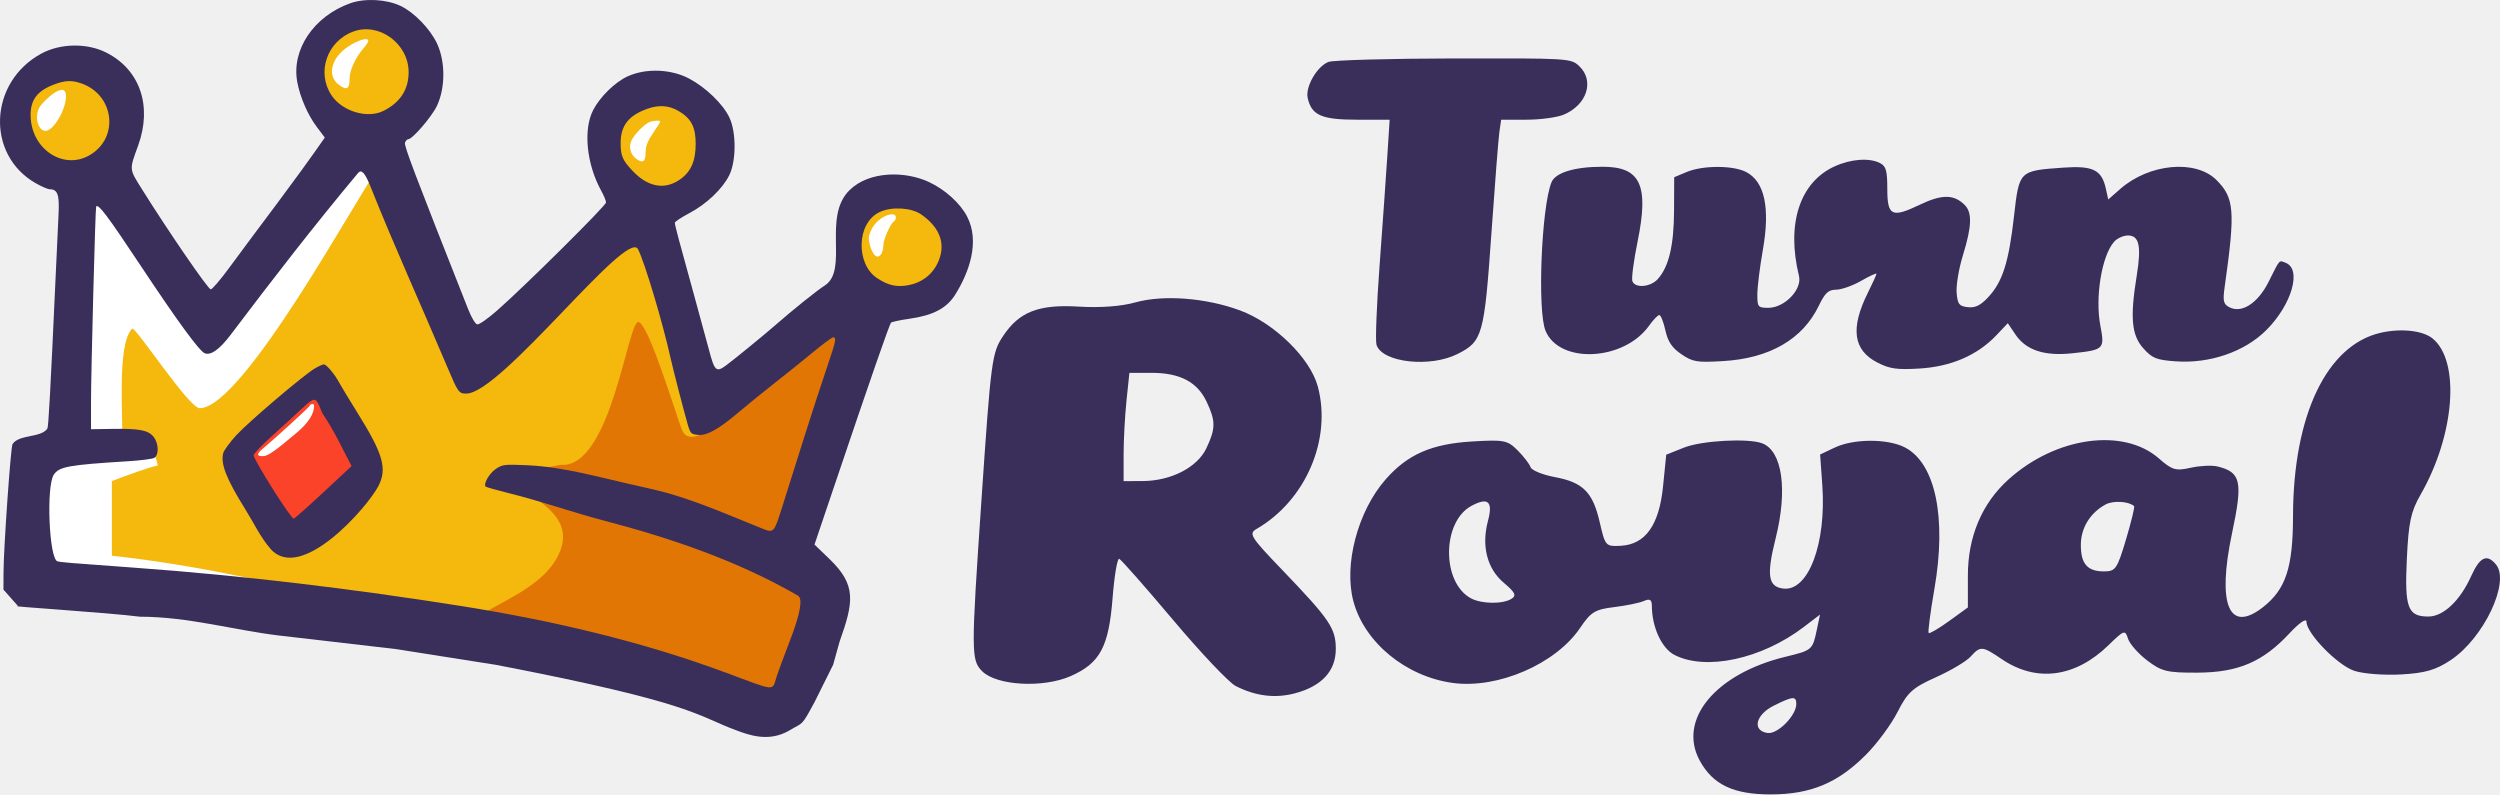
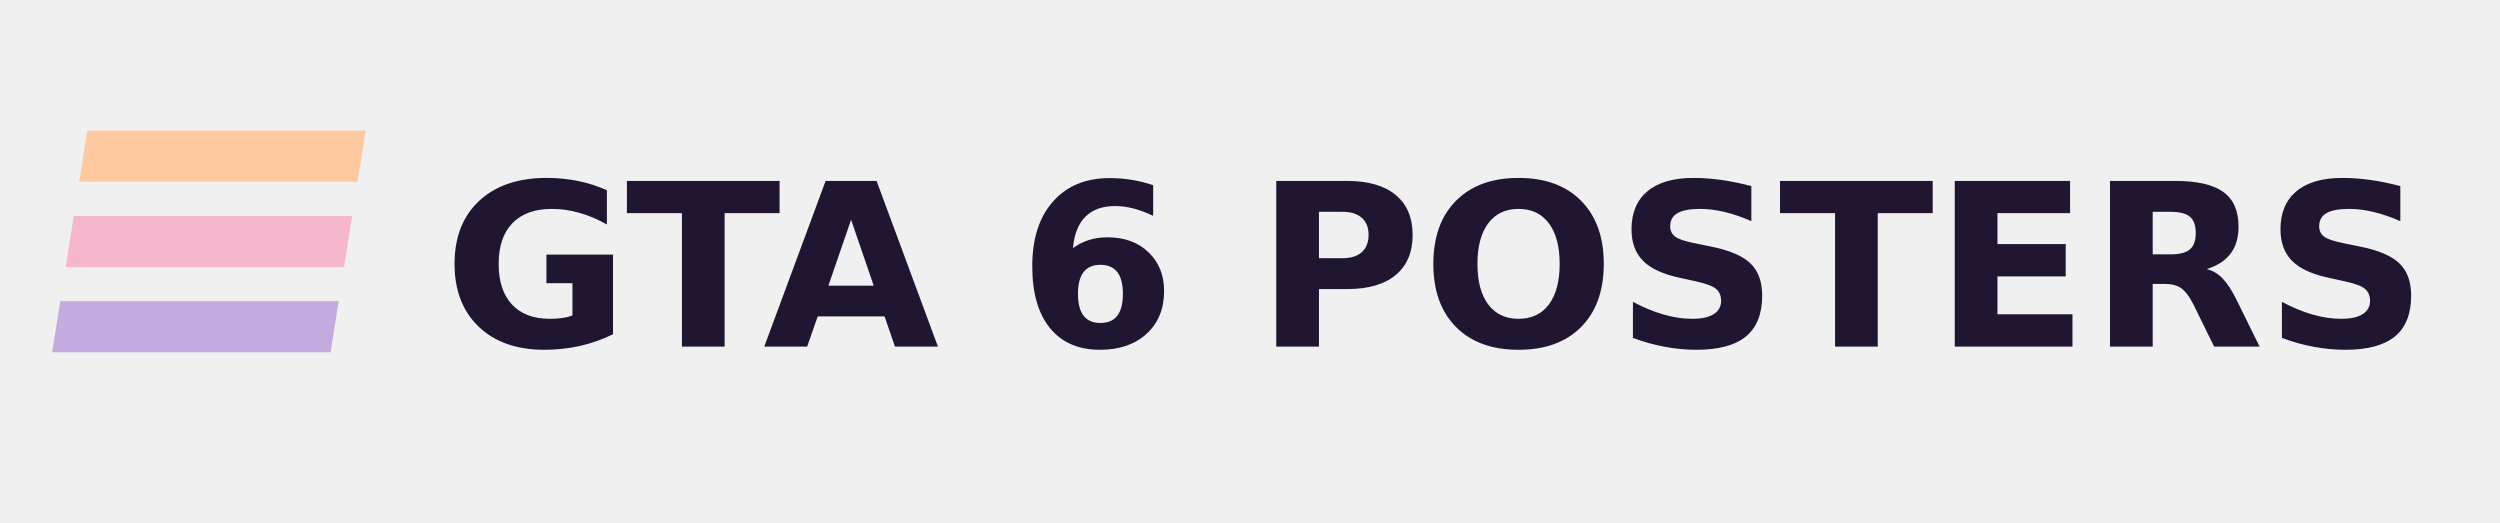
- <svg xmlns="http://www.w3.org/2000/svg" viewBox="0 0 1199 381" fill="none">
-   <path fill-rule="evenodd" clip-rule="evenodd" d="M544.431 145.053C537.693 146.939 527.691 147.677 517.365 147.049C498.206 145.882 488.874 149.493 481.143 161.064C475.717 169.184 475.304 172.308 470.731 239.415C465.696 313.266 465.711 316.582 471.055 321.926C477.995 328.863 500.339 330.079 513.547 324.24C527.628 318.013 531.766 310.254 533.617 286.597C534.445 276.028 535.869 267.665 536.783 268.009C537.699 268.353 549.322 281.545 562.615 297.326C575.908 313.106 589.402 327.354 592.605 328.991C602.236 333.908 611.629 335.049 621.228 332.467C634.016 329.023 640.649 321.77 640.649 311.23C640.649 301.343 637.782 297.122 614.821 273.199C599.763 257.509 598.767 255.923 602.585 253.719C626.199 240.09 638.847 210.68 632.002 185.305C628.343 171.74 611.181 154.962 594.746 148.887C578.331 142.818 557.958 141.266 544.431 145.053ZM1141.82 159.583C1115.91 165.479 1099.8 199.185 1099.73 247.618C1099.69 272.234 1096.28 282.592 1085.39 291.155C1069.03 304.014 1063.2 290.101 1070.5 255.648C1075.75 230.848 1074.79 226.478 1063.48 223.71C1060.83 223.063 1055.04 223.348 1050.62 224.344C1043.5 225.95 1041.76 225.441 1035.45 219.907C1018.42 204.958 985.926 209.481 963.249 229.961C950.515 241.46 943.791 257.39 943.791 276.062V291.332L934.784 297.856C929.829 301.442 925.421 304.022 924.988 303.587C924.553 303.154 925.789 293.65 927.733 282.469C933.69 248.243 928.244 222.158 913.564 214.57C905.353 210.325 889.011 210.353 879.997 214.63L872.929 217.983L873.971 232.536C875.983 260.63 867.334 283.675 855.304 282.281C847.97 281.432 847.132 275.965 851.606 258.137C857.432 234.906 854.806 216.316 845.172 212.622C838.503 210.063 816.092 211.291 807.626 214.678L799.125 218.078L797.594 233.313C795.728 251.89 789.098 261.161 777.245 261.767C770.073 262.132 769.848 261.879 767.25 250.557C763.917 236.034 759.273 231.348 745.698 228.814C739.796 227.71 734.549 225.56 734.042 224.037C733.534 222.511 730.749 218.896 727.854 216.002C722.98 211.13 721.36 210.814 705.98 211.732C686.568 212.892 675.077 217.927 664.59 229.865C651.165 245.15 644.369 270.857 649.106 288.441C654.431 308.204 674.364 324.536 696.843 327.549C718.439 330.445 746.188 318.415 757.854 301.1C762.98 293.495 764.961 292.287 774.166 291.168C779.927 290.467 786.348 289.144 788.431 288.231C791.274 286.984 792.222 287.571 792.233 290.588C792.263 300.754 796.945 310.933 803.04 314.082C818.093 321.863 844.91 316.087 865.067 300.717L872.886 294.756L871.299 302.258C869.303 311.708 869.086 311.892 856.371 314.972C822.753 323.119 804.534 345.135 815.174 364.753C821.467 376.356 831.449 381.075 849.542 380.999C868.476 380.919 881.346 375.538 894.823 362.065C900.173 356.719 907.031 347.449 910.065 341.466C914.841 332.045 917.301 329.818 928.487 324.8C935.587 321.614 943.062 317.171 945.095 314.924C949.824 309.699 950.683 309.771 960.072 316.139C976.656 327.389 995.308 324.941 1011.24 309.425C1018.75 302.107 1019.21 301.953 1020.59 306.286C1021.38 308.793 1025.53 313.509 1029.8 316.766C1036.72 322.043 1039.36 322.677 1054.02 322.601C1073.48 322.502 1085.31 317.424 1098.07 303.702C1102.78 298.635 1106.19 296.319 1106.19 298.187C1106.19 303.786 1121.1 319.082 1129.16 321.738C1133.42 323.143 1143.5 323.92 1151.56 323.465C1163.07 322.814 1168.16 321.348 1175.29 316.632C1191.19 306.117 1204.01 279.084 1197.07 270.723C1192.73 265.492 1189.35 267.072 1185.19 276.27C1179.84 288.14 1171.84 295.689 1164.62 295.689C1154.76 295.689 1153.21 291.547 1154.32 268.108C1155.14 250.484 1156.23 245.378 1160.9 237.25C1177.35 208.579 1180.05 173.137 1166.61 162.286C1161.94 158.516 1151.51 157.378 1141.82 159.583ZM540.269 192.116C539.505 199.432 538.879 211.12 538.879 218.089V230.757L548.082 230.71C561.647 230.64 574.215 224.167 578.561 215.013C583.082 205.486 583.097 201.947 578.645 192.571C574.178 183.16 565.848 178.812 552.287 178.812H541.662L540.269 192.116ZM705.738 242.592C691.492 250.213 691.328 279.393 705.489 286.967C710.599 289.703 720.769 289.813 724.933 287.177C727.408 285.612 726.672 284.092 721.217 279.504C713.238 272.794 710.423 261.832 713.613 249.888C716.12 240.504 713.747 238.307 705.738 242.592ZM1009.83 241.945C1002.45 245.971 998.021 253.152 997.972 261.167C997.915 270.387 1001.07 274.045 1009.09 274.045C1014.62 274.045 1015.4 272.902 1019.64 258.687C1022.16 250.241 1023.9 243.055 1023.52 242.722C1020.85 240.393 1013.45 239.971 1009.83 241.945ZM850.683 338.441C841.927 342.813 840.199 350.468 847.728 351.539C852.558 352.23 861.51 343.178 861.51 337.603C861.51 333.748 859.819 333.878 850.683 338.441Z" fill="#392F5A" />
-   <path fill-rule="evenodd" clip-rule="evenodd" d="M637.098 29.702C631.565 31.93 625.965 41.682 627.164 47.002C629.036 55.312 633.822 57.411 650.892 57.411H666.477L665.332 75.195C664.703 84.976 663.04 108.501 661.637 127.471C660.232 146.442 659.569 163.494 660.163 165.364C662.858 173.872 685.8 176.457 699.081 169.75C711.052 163.704 711.861 160.811 715.288 111.792C716.945 88.085 718.674 66.15 719.13 63.05L719.96 57.411H732.061C738.718 57.411 746.766 56.323 749.945 54.993C761.144 50.307 764.835 38.715 757.367 31.689C753.414 27.971 752.548 27.919 697.172 28.026C666.269 28.087 639.236 28.842 637.098 29.702ZM879.897 79.785C863.143 87.407 856.651 107.383 862.8 132.391C864.378 138.803 855.876 147.629 848.121 147.629C843.111 147.629 842.793 147.239 842.822 141.123C842.841 137.546 844.028 127.981 845.46 119.87C849.03 99.668 846.332 87.093 837.437 82.487C831.194 79.253 816.676 79.249 808.957 82.48L802.949 84.994L802.873 101.13C802.795 117.791 800.358 127.991 795.05 133.864C791.563 137.724 784.214 138.333 782.887 134.872C782.391 133.581 783.514 125.04 785.379 115.89C790.928 88.691 786.834 79.957 768.545 79.976C755.124 79.988 745.962 82.787 744.084 87.445C739.243 99.46 737.259 149.118 741.242 158.664C747.935 174.708 778.837 173.164 790.91 156.181C792.897 153.386 795.101 151.099 795.806 151.099C796.511 151.099 797.822 154.399 798.719 158.435C799.939 163.914 801.884 166.811 806.414 169.889C811.888 173.608 813.835 173.928 826.477 173.173C848.732 171.847 864.53 162.709 872.275 146.685C875.303 140.422 876.888 138.951 880.621 138.934C883.157 138.921 888.543 137.015 892.593 134.697C896.643 132.377 899.955 130.852 899.955 131.305C899.955 131.759 898.119 135.812 895.875 140.313C887.327 157.468 888.758 167.933 900.476 173.919C906.345 176.919 909.764 177.398 920.638 176.744C935.72 175.838 948.355 170.375 957.406 160.848L962.955 155.006L966.559 160.366C971.676 167.968 980.445 170.872 993.917 169.427C1009.15 167.795 1009.47 167.477 1007.33 156.191C1004.74 142.541 1007.97 122.765 1013.9 115.966C1015.36 114.295 1018.37 112.93 1020.58 112.93C1025.96 112.93 1027.07 117.984 1024.79 132.084C1021.52 152.22 1022.28 160.706 1027.88 166.991C1032.19 171.82 1034.17 172.625 1043.37 173.291C1059.82 174.483 1076.54 168.723 1086.98 158.264C1099.19 146.036 1104.04 129.055 1096.18 126.036C1092.91 124.778 1093.65 123.957 1088.02 135.172C1082.84 145.502 1075.05 150.49 1069.09 147.296C1066.33 145.814 1066 144.308 1066.97 137.478C1072.1 101.111 1071.63 94.963 1063.02 86.343C1053.05 76.357 1030.72 78.434 1016.85 90.638L1011.11 95.679L1010 90.605C1008 81.465 1003.86 79.39 989.64 80.392C968.295 81.895 968.413 81.781 965.922 103.674C963.407 125.803 960.436 135.153 953.588 142.495C949.862 146.489 947.335 147.728 943.753 147.317C939.564 146.835 938.861 145.919 938.398 140.351C938.106 136.824 939.469 128.741 941.43 122.384C945.698 108.546 945.928 101.97 942.273 98.309C937.113 93.141 931.339 93.11 920.717 98.195C907.249 104.642 905.151 103.605 905.151 90.492C905.151 81.982 904.542 79.761 901.801 78.291C896.748 75.583 887.794 76.194 879.897 79.785Z" fill="#392F5A" />
-   <path d="M203.653 122.773L147.153 294.773L14.652 280.773V222.273L31.152 213.273L42.153 82.773L103.153 153.773L177.153 66.273L203.653 122.773Z" fill="white" />
-   <path d="M48.653 55.273C48.653 64.938 40.818 72.773 31.152 72.773C21.488 72.773 13.652 64.938 13.652 55.273C13.652 45.608 21.488 37.773 31.152 37.773C40.818 37.773 48.653 45.608 48.653 55.273Z" fill="white" />
-   <path d="M188.653 30.273C188.653 39.938 180.818 47.773 171.153 47.773C161.488 47.773 153.653 39.938 153.653 30.273C153.653 20.608 161.488 12.773 171.153 12.773C180.818 12.773 188.653 20.608 188.653 30.273Z" fill="white" />
-   <path d="M327.653 66.273C327.653 75.938 319.818 83.773 310.153 83.773C300.488 83.773 292.653 75.938 292.653 66.273C292.653 56.608 300.488 48.773 310.153 48.773C319.818 48.773 327.653 56.608 327.653 66.273Z" fill="white" />
-   <path d="M440.653 112.273C440.653 121.938 432.818 129.773 423.153 129.773C413.488 129.773 405.653 121.938 405.653 112.273C405.653 102.608 413.488 94.773 423.153 94.773C432.818 94.773 440.653 102.608 440.653 112.273Z" fill="white" />
-   <path fill-rule="evenodd" clip-rule="evenodd" d="M432.153 94.773C445.131 94.773 455.653 105.294 455.653 118.273C455.653 131.252 445.131 141.773 432.153 141.773C419.174 141.773 408.653 131.252 408.653 118.273C408.653 105.294 419.174 94.773 432.153 94.773ZM429.653 104.214C429.653 101.724 424.909 102.609 421.307 105.772C419.063 107.742 417.508 110.292 416.776 113.2C416.058 116.05 419.473 126.83 422.702 121.727C423.208 120.927 423.629 119.12 423.638 117.712C423.654 114.943 427.005 107.291 428.646 106.278C429.2 105.935 429.652 105.007 429.653 104.214Z" fill="#F5B80D" />
-   <path fill-rule="evenodd" clip-rule="evenodd" d="M316.153 45.773C329.131 45.773 339.653 56.294 339.653 69.273C339.653 82.252 329.131 92.773 316.153 92.773C303.174 92.773 292.653 82.252 292.653 69.273C292.653 56.294 303.174 45.773 316.153 45.773ZM316.653 58.297C316.653 57.642 313.651 57.75 311.653 58.477C309.29 59.337 304.618 63.998 302.985 67.126C301.238 70.471 302.409 74.515 305.723 76.585C308.538 78.342 309.653 77.276 309.653 72.826C309.653 70.086 310.648 67.55 313.153 63.909C315.077 61.112 316.651 58.587 316.653 58.297Z" fill="#F5B80D" />
-   <path fill-rule="evenodd" clip-rule="evenodd" d="M33.153 34.773C46.131 34.773 56.653 45.294 56.653 58.273C56.653 71.252 46.131 81.773 33.153 81.773C20.174 81.773 9.653 71.252 9.653 58.273C9.653 45.294 20.174 34.773 33.153 34.773ZM31.652 46.151C31.652 38.02 20.658 48.462 18.902 51.548C16.43 55.896 18.221 62.773 21.825 62.773C25.634 62.773 31.652 52.593 31.652 46.151Z" fill="#F5B80D" />
-   <path fill-rule="evenodd" clip-rule="evenodd" d="M175.153 11.773C188.131 11.773 198.653 22.294 198.653 35.273C198.653 48.252 188.131 58.773 175.153 58.773C162.174 58.773 151.653 48.252 151.653 35.273C151.653 22.294 162.174 11.773 175.153 11.773ZM176.653 19.617C176.652 17.771 171.881 19.097 167.032 22.292C158.657 27.81 156.659 36.505 162.766 40.854C166.401 43.442 167.652 42.661 167.653 37.808C167.653 33.738 170.357 27.789 174.284 23.218C175.586 21.702 176.653 20.082 176.653 19.617Z" fill="#F5B80D" />
-   <path d="M228.653 174.273L308.153 103.773L343.153 191.773L415.153 146.273L383.153 255.273L390.153 285.273L370.058 340.164C264.085 321.232 160.183 278.177 53.653 266.525V230.723C59.704 228.413 71.639 223.942 75.653 223.273C74.128 213.515 68.277 215.675 58.653 214.773C59.157 200.916 55.851 165.188 63.39 157.636C64.799 156.227 90.603 195.773 95.755 195.773C116.553 195.769 171.595 93.719 180.653 81.773L228.653 174.273ZM113.653 216.273L138.653 259.273L178.653 226.273L153.153 183.273L113.653 216.273Z" fill="#F5B80D" />
-   <path d="M178.653 226.273L138.653 259.273L113.653 216.273L153.153 183.273L178.653 226.273ZM150.647 194.523C150.655 193.475 148.892 193.582 148.486 194.655C148.204 195.402 133.17 209.153 125.903 215.311C123.031 217.744 123.053 218.773 125.975 218.773C128.415 218.773 131.297 216.798 142.023 207.773C147.884 202.841 150.617 198.643 150.647 194.523Z" fill="#FA4328" />
-   <path d="M383.653 274.773L391.653 287.773L375.653 344.773L225.153 298.273C239.18 288.402 262.041 281.563 268.769 263.958C275.716 245.754 252.352 237.564 241.653 228.273L268.846 222.917C293.055 225.13 301.068 153.543 306.217 154.435C311.304 155.333 324.821 201.177 327.247 206.523C335.461 224.615 388.653 154.435 411.153 150.273L383.653 274.773Z" fill="#E17605" />
-   <path fill-rule="evenodd" clip-rule="evenodd" d="M167.939 1.579C150.444 7.827 139.649 23.936 142.584 39.414C143.987 46.81 147.636 55.176 151.966 60.921L155.779 65.982C141.022 87.287 125.066 107.769 109.75 128.672C105.678 134.228 101.766 138.773 101.057 138.773C99.829 138.773 80.641 110.836 68.234 90.99C61.84 80.76 61.931 81.742 66.263 69.773C73.118 50.834 67.144 33.403 50.998 25.233C41.707 20.531 28.94 20.762 19.831 25.7C-5.314 39.334 -6.878 74.103 17.038 87.821C19.851 89.434 22.907 90.758 23.831 90.764C27.619 90.785 28.544 93.339 28.09 102.529C27.852 107.338 27.218 120.948 26.68 132.773C24.224 186.887 23.248 204.801 22.721 205.563C19.569 210.116 8.955 208.233 5.992 213.034C5.15 214.396 1.757 262.588 1.698 274.023L1.653 282.773L8.653 290.686C1.764 290.68 51.653 293.773 67.153 295.773C90.153 295.773 112.678 302.273 133.652 304.773L189.653 311.273L237.729 318.837C333.653 337.273 334.03 343.273 353.153 350.273C358.653 352.286 368.653 356.273 378.655 350.273C385.323 346.273 384.153 348.773 390.63 336.773L399.566 318.837L402.653 307.773C409.347 288.917 410.917 280.717 397.947 268.226L390.63 261.178L399.566 234.726C417.924 180.385 426.594 155.434 427.362 154.736C427.797 154.34 431.753 153.503 436.153 152.876C447.494 151.258 454.002 147.851 458.058 141.407C464.728 130.808 470.144 115.929 463.784 103.773C460.479 97.457 453.366 91.008 445.692 87.372C434.213 81.933 416.949 81.956 407.519 91.114C394.201 104.05 407.239 129.545 395.461 136.999C391.778 139.33 380.322 148.525 371.653 156.109C366.497 160.62 352.012 172.456 348.31 175.184C343.449 178.767 342.706 178.069 339.884 167.273C338.734 162.873 335.486 150.948 332.665 140.773C325.541 115.07 323.653 107.961 323.653 106.846C323.653 106.316 326.785 104.236 330.613 102.225C338.805 97.92 346.57 90.526 349.792 83.961C353.122 77.178 353.144 63.36 349.835 56.39C346.765 49.922 338.678 42.068 330.653 37.761C322.077 33.159 310.059 32.547 301.061 36.594C295.087 39.28 287.778 46.417 284.492 52.773C279.645 62.147 281.291 78.707 288.338 91.465C289.611 93.771 290.653 96.308 290.653 97.102C290.653 98.618 252.133 136.833 238.464 148.878C234.087 152.735 229.78 155.752 228.894 155.581C227.952 155.4 226.136 152.368 224.517 148.272C198.375 82.148 193.699 69.813 194.241 68.402C194.585 67.506 195.282 66.773 195.79 66.773C197.799 66.773 207.099 55.96 209.552 50.773C213.647 42.113 213.647 29.433 209.552 20.773C206.253 13.796 198.601 5.915 192.152 2.854C185.307 -0.396 174.989 -0.939 167.939 1.579ZM169.393 15.15C156.797 19.821 151.71 34.707 158.964 45.668C164.096 53.423 176.221 57.058 183.952 53.159C191.959 49.12 195.973 42.943 195.98 34.645C195.993 20.943 181.811 10.544 169.393 15.15ZM25.444 40.708C17.805 43.694 14.643 47.964 14.675 55.246C14.745 71.349 30.311 81.851 43.047 74.387C57.377 65.99 54.797 45.283 38.754 39.911C34.108 38.356 30.98 38.543 25.444 40.708ZM310.412 52.196C301.453 55.393 297.663 60.265 297.657 68.589C297.652 74.777 298.569 76.887 303.521 82.086C310.673 89.594 318.506 91.122 325.641 86.4C331.259 82.682 333.653 77.471 333.653 68.961C333.653 60.794 331.413 56.617 325.123 53.055C320.638 50.514 315.899 50.238 310.412 52.196ZM171.737 82.972C150.678 108.145 130.467 134.293 110.677 160.491C105.345 167.547 101.154 170.563 98.236 169.443C95.633 168.445 85.496 154.589 67.153 126.96C51.525 103.421 47.255 97.746 46.118 98.999C45.727 99.43 43.642 178.831 43.648 193.063L43.653 205.853L53.903 205.691C66.861 205.487 71.15 206.318 73.671 209.522C76.174 212.705 76.303 218.36 73.903 219.624C72.939 220.131 67.427 220.838 61.653 221.196C32.761 222.985 28.346 223.786 25.782 227.698C22.087 233.334 23.559 268.048 27.54 269.187C29.265 269.68 32.792 269.974 64.653 272.277C116.892 276.053 169.661 282.474 221.402 290.686C264.282 297.491 307.463 307.512 348.153 322.619C372.87 331.796 370.153 331.612 372.533 324.273C373.246 322.073 376.001 314.648 378.655 307.773C383.867 294.275 385.164 287.093 382.653 285.644C353.678 268.921 321.835 258.108 289.653 249.674C274.582 245.721 259.9 240.491 244.784 236.713C238.532 235.15 233.198 233.652 232.93 233.384C231.718 232.172 234.629 227.054 237.729 224.949C240.949 222.762 241.833 222.654 252.652 223.125C270.542 223.902 287.283 228.927 304.653 232.744C310.428 234.013 317.178 235.624 319.653 236.324C335.422 240.784 350.738 247.533 365.95 253.648C370.925 255.649 371.325 255.232 374.704 244.523C382.109 221.071 389.394 197.538 397.264 174.238C400.921 163.41 401.226 161.773 399.586 161.773C399 161.773 394.316 165.26 389.177 169.523C377.641 179.09 365.64 188.089 354.206 197.773C344.818 205.723 339.152 208.928 335.083 208.592C331.465 208.292 331.148 207.998 329.896 203.773C328.348 198.544 322.745 176.897 321.614 171.773C317.863 154.775 309.231 125.897 305.997 119.523C300.772 109.226 240.352 188.773 223.579 188.773C220.097 188.773 219.634 188.126 214.634 176.273C202.433 147.346 189.341 118.727 177.725 89.562C175.083 82.926 173.361 81.031 171.737 82.972ZM421.924 101.673C410.596 106.985 410.509 126.679 420.584 133.346C426.016 136.941 430.031 137.839 435.789 136.747C441.998 135.57 446.953 131.85 449.603 126.377C453.881 117.54 451.19 109.398 441.829 102.854C437.095 99.546 427.655 98.986 421.924 101.673ZM150.867 176.783C145.118 180.289 119.372 202.193 113.41 208.652C110.251 212.073 107.385 215.992 107.042 217.36C105.737 222.559 108.619 229.821 117.847 244.587C121.714 250.775 124.931 257.74 129.774 263.26C144.311 279.809 176.369 243.13 181.527 233.018C185.75 224.74 183.756 217.753 171.598 198.228C167.503 191.653 163.561 185.151 162.836 183.78C160.62 179.587 156.618 174.773 155.351 174.777C154.692 174.779 152.674 175.682 150.867 176.783ZM144.637 196.1C141.62 198.949 135.215 204.827 130.402 209.16C125.59 213.494 121.653 217.622 121.653 218.333C121.653 220.51 139.449 248.734 140.838 248.76C141.216 248.767 147.621 243.091 155.073 236.146L168.622 223.519C164.242 215.259 160.239 206.546 155.003 198.791C153.693 196.851 153.174 193.451 151.387 191.968C150.447 191.188 148.718 192.245 144.637 196.1Z" fill="#392F5A" />
+ <svg xmlns="http://www.w3.org/2000/svg" width="440" height="92" viewBox="0 0 440 92">
+   <g transform="translate(12 0) skewX(-9)">
+     <path d="M7 23h49v9H7z" fill="#ffc99f" />
+     <path d="M7 38h49v9H7z" fill="#f6b7ce" />
+     <path d="M7 53h49v9H7z" fill="#c3aadf" />
+   </g>
+   <text x="78" y="61" font-family="DejaVu Sans, Arial, sans-serif" font-weight="900" font-size="40" fill="#211632">GTA 6 POSTERS</text>
</svg>
